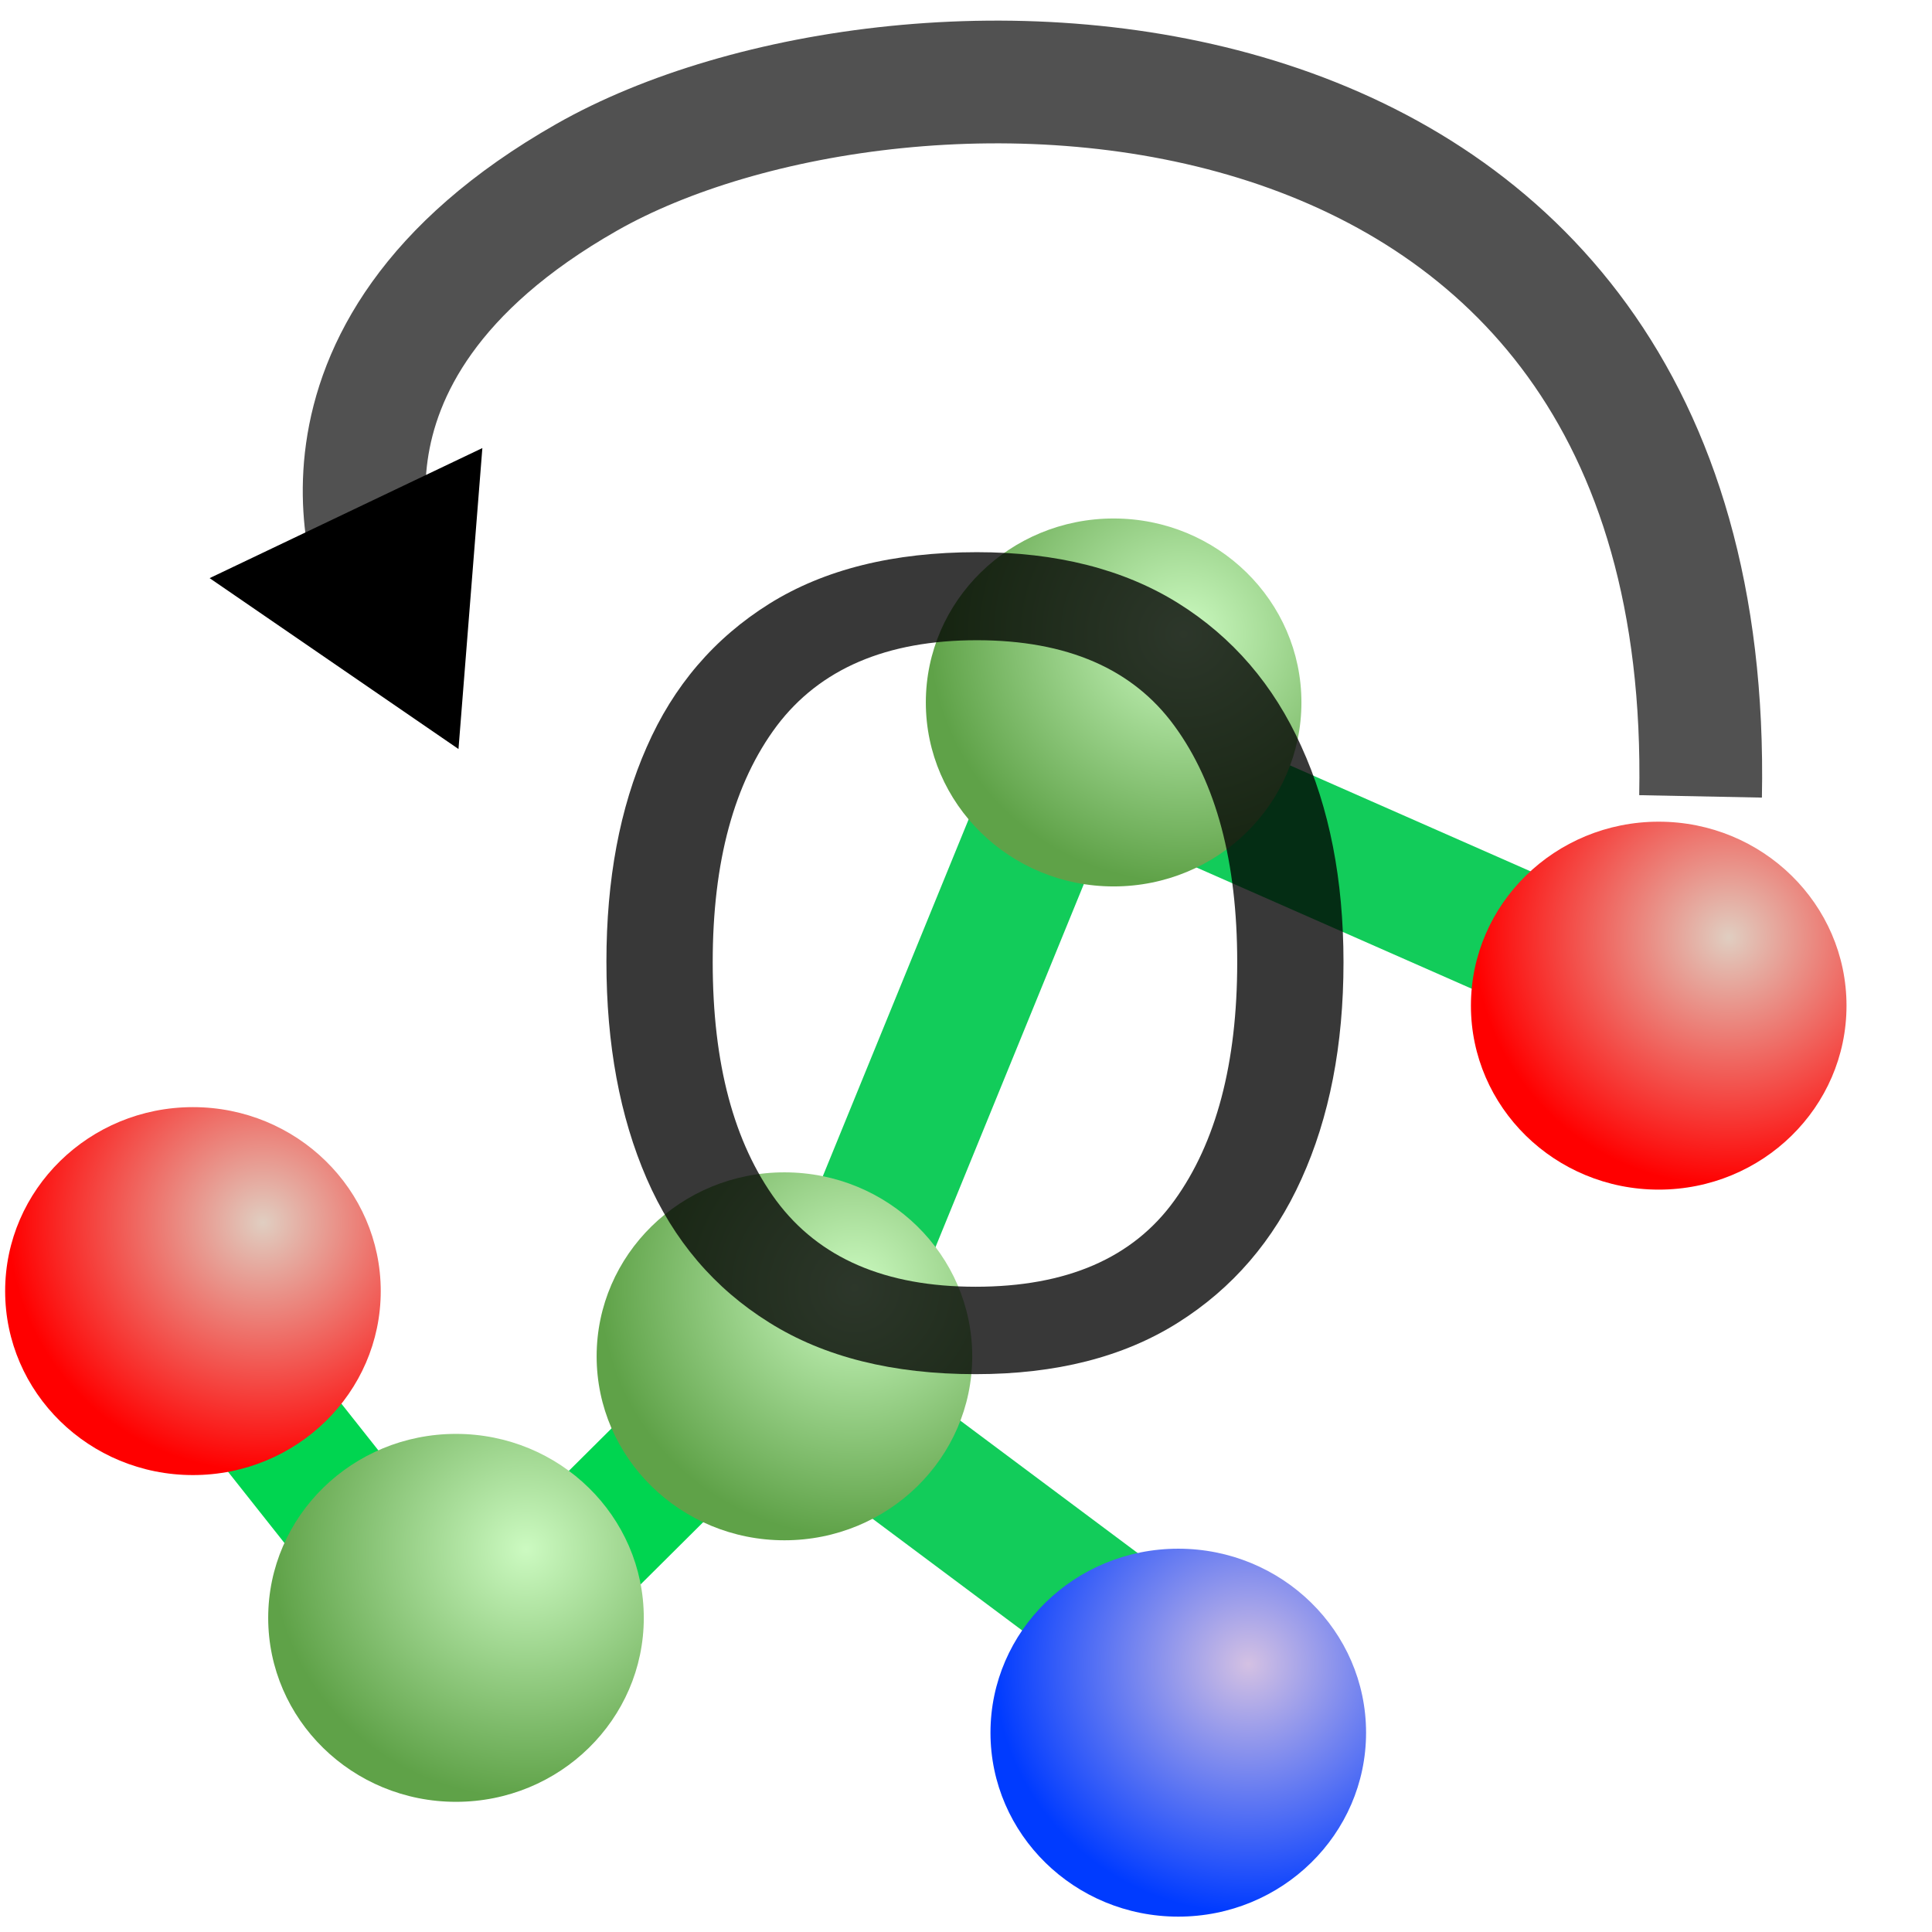
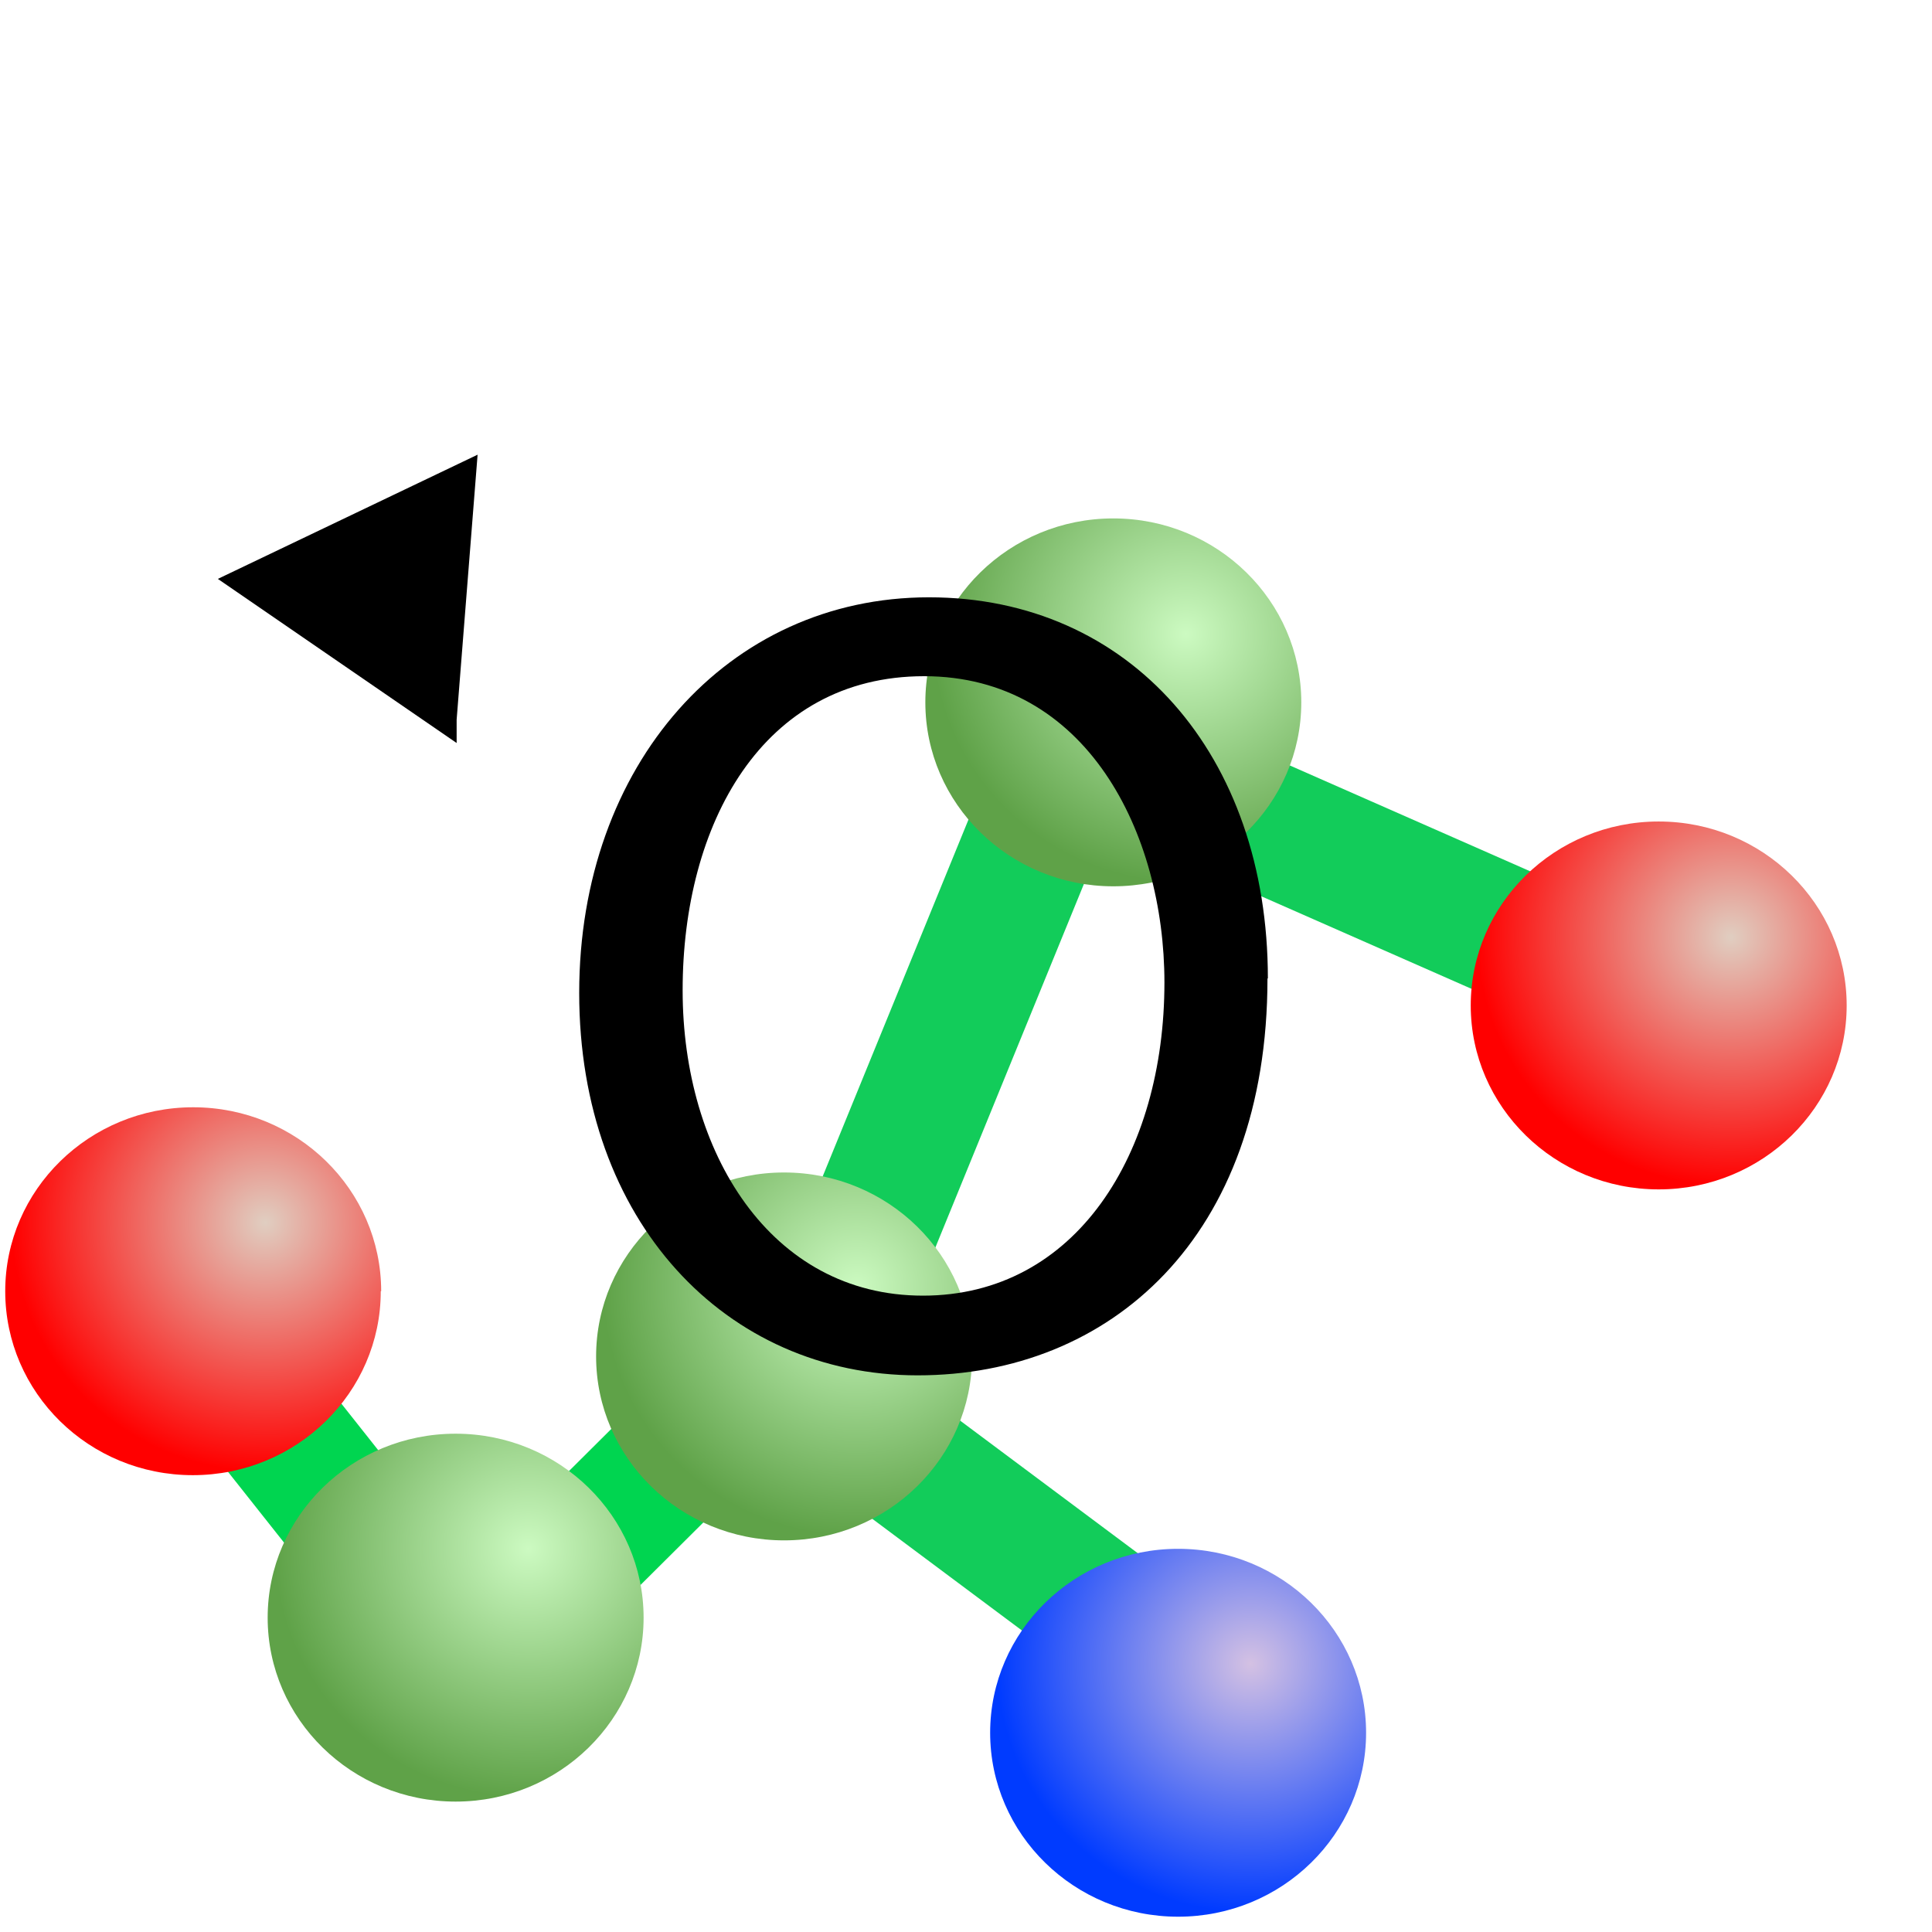
- <svg xmlns="http://www.w3.org/2000/svg" xmlns:xlink="http://www.w3.org/1999/xlink" width="48" height="48" id="svg2160" version="1.1">
-   <defs id="defs2162">
-     <linearGradient id="linearGradient2342">
-       <stop id="stop2344" offset="0" style="stop-color:#e0cec1;stop-opacity:1;" />
-       <stop id="stop2346" offset="1" style="stop-color:#ff0000;stop-opacity:1;" />
-     </linearGradient>
-     <radialGradient r="2.009" fy="8.731" fx="19.058" cy="8.731" cx="19.058" gradientTransform="scale(0.955533,1.046536)" gradientUnits="userSpaceOnUse" id="radialGradient2340" xlink:href="#linearGradient2342" />
-     <linearGradient id="linearGradient2330">
-       <stop id="stop2332" offset="0" style="stop-color:#d4c1e3;stop-opacity:1;" />
-       <stop id="stop2334" offset="1" style="stop-color:#003bff;stop-opacity:1;" />
-     </linearGradient>
-     <radialGradient gradientUnits="userSpaceOnUse" r="2.009" fy="8.731" fx="19.058" cy="8.731" cx="19.058" gradientTransform="scale(0.955533,1.046536)" id="radialGradient2336" xlink:href="#linearGradient2330" />
-     <linearGradient id="linearGradient2352">
-       <stop id="stop2354" offset="0" style="stop-color:#ccfac1;stop-opacity:1;" />
-       <stop id="stop2356" offset="1" style="stop-color:#5fa248;stop-opacity:1;" />
-     </linearGradient>
-     <radialGradient r="2.009" fy="8.731" fx="19.058" cy="8.731" cx="19.058" gradientTransform="scale(0.955533,1.046536)" gradientUnits="userSpaceOnUse" id="radialGradient2364" xlink:href="#linearGradient2352" />
-     <marker orient="auto" refY="0" refX="0" id="TriangleOutS" style="overflow:visible">
-       <path id="path3674" d="m 5.77,0 -8.65,5 0,-10 8.65,5 z" style="fill-rule:evenodd;stroke:#000000;stroke-width:1pt;marker-start:none" transform="scale(0.2,0.2)" />
-     </marker>
-     <marker orient="auto" refY="0" refX="0" id="TriangleOutL" style="overflow:visible">
-       <path id="path3680" d="m 5.77,0 -8.65,5 0,-10 8.65,5 z" style="fill-rule:evenodd;stroke:#000000;stroke-width:1pt;marker-start:none" transform="scale(0.8,0.8)" />
-     </marker>
-     <radialGradient xlink:href="#linearGradient2352" id="radialGradient5335" gradientUnits="userSpaceOnUse" gradientTransform="scale(0.955533,1.046536)" cx="19.058" cy="8.731" fx="19.058" fy="8.731" r="2.009" />
-     <radialGradient xlink:href="#linearGradient2352" id="radialGradient5339" gradientUnits="userSpaceOnUse" gradientTransform="scale(0.955533,1.046536)" cx="19.058" cy="8.731" fx="19.058" fy="8.731" r="2.009" />
-     <radialGradient xlink:href="#linearGradient2352" id="radialGradient5343" gradientUnits="userSpaceOnUse" gradientTransform="scale(0.955533,1.046536)" cx="19.058" cy="8.731" fx="19.058" fy="8.731" r="2.009" />
-     <radialGradient xlink:href="#linearGradient2352" id="radialGradient5347" gradientUnits="userSpaceOnUse" gradientTransform="scale(0.955533,1.046536)" cx="19.058" cy="8.731" fx="19.058" fy="8.731" r="2.009" />
-     <radialGradient xlink:href="#linearGradient2342" id="radialGradient5351" gradientUnits="userSpaceOnUse" gradientTransform="scale(0.955533,1.046536)" cx="19.058" cy="8.731" fx="19.058" fy="8.731" r="2.009" />
-     <radialGradient xlink:href="#linearGradient2342" id="radialGradient5355" gradientUnits="userSpaceOnUse" gradientTransform="scale(0.955533,1.046536)" cx="19.058" cy="8.731" fx="19.058" fy="8.731" r="2.009" />
+ <svg xmlns="http://www.w3.org/2000/svg" id="svg2160" viewBox="0 0 48 48">
+   <defs>
+     <radialGradient id="radial-gradient" cx="-1255.74" cy="697.12" fx="-1255.74" fy="697.12" r="2.01" gradientTransform="translate(3976.325 -2104.467) scale(3.1418 3.0781)" gradientUnits="userSpaceOnUse">
+       <stop offset="0" stop-color="#d4c1e3" />
+       <stop offset="1" stop-color="#003bff" />
+     </radialGradient>
+     <radialGradient id="radial-gradient-2" cx="-1255.74" cy="697.12" fx="-1255.74" fy="697.12" r="2.01" gradientTransform="translate(3974.719 -2130.063) scale(3.1418 3.0781)" gradientUnits="userSpaceOnUse">
+       <stop offset="0" stop-color="#ccfac1" />
+       <stop offset="1" stop-color="#5fa248" />
+     </radialGradient>
+     <radialGradient id="radial-gradient-3" cx="-1255.74" cy="697.12" fx="-1255.74" fy="697.12" r="2.01" gradientTransform="translate(3966.541 -2113.818) scale(3.1418 3.0781)" gradientUnits="userSpaceOnUse">
+       <stop offset="0" stop-color="#ccfac1" />
+       <stop offset="1" stop-color="#5fa248" />
+     </radialGradient>
+     <radialGradient id="radial-gradient-4" cx="-1255.74" cy="697.12" fx="-1255.74" fy="697.12" r="2.01" gradientTransform="translate(3958.381 -2107.319) scale(3.1418 3.0781)" gradientUnits="userSpaceOnUse">
+       <stop offset="0" stop-color="#ccfac1" />
+       <stop offset="1" stop-color="#5fa248" />
+     </radialGradient>
+     <radialGradient id="radial-gradient-5" cx="-1255.74" cy="697.12" fx="-1255.74" fy="697.12" r="2.01" gradientTransform="translate(3951.845 -2115.438) scale(3.1418 3.0781)" gradientUnits="userSpaceOnUse">
+       <stop offset="0" stop-color="#e0cec1" />
+       <stop offset="1" stop-color="red" />
+     </radialGradient>
+     <radialGradient id="radial-gradient-6" cx="-1255.74" cy="697.12" fx="-1255.74" fy="697.12" r="2.01" gradientTransform="translate(3988.262 -2122.53) scale(3.1418 3.0781)" gradientUnits="userSpaceOnUse">
+       <stop offset="0" stop-color="#e0cec1" />
+       <stop offset="1" stop-color="red" />
+     </radialGradient>
  </defs>
-   <g id="layer1" transform="translate(0,32)">
-     <path style="fill:none;stroke:#12cc5a;stroke-width:3.258px;stroke-linecap:butt;stroke-linejoin:miter;stroke-opacity:1" d="m 29.474,9.52 -9.422,-7.034 6.57,-16.081 17.165,7.561" id="path2168" />
-     <path style="fill:none;stroke:#00d550;stroke-width:3.258px;stroke-linecap:butt;stroke-linejoin:miter;stroke-opacity:1" d="M 21.368,-0.354 11.565,9.393 5.029,1.137" id="path3383" />
-     <path style="fill:none;stroke:#515151;stroke-width:3.049px;stroke-linecap:butt;stroke-linejoin:miter;stroke-opacity:1;marker-end:url(#TriangleOutS)" d="m 42.25,-12.214 c 0.389,-19.655 -19.837,-19.839 -27.672,-15.382 -7.835,4.458 -5.051,10.296 -5.051,10.296" id="path3585" />
-     <path transform="matrix(3.288035,0,0,2.941204,-28.86521,-17.52905)" d="m 19.101,9.716 a 1.419,1.554 0 1 1 -2.838,0 1.419,1.554 0 1 1 2.838,0 z" id="path2306" style="fill:url(#radialGradient2336);fill-opacity:1;fill-rule:nonzero;stroke:none" />
-     <path transform="matrix(3.288035,0,0,2.941204,-30.47123,-43.12445)" d="m 19.101,9.716 a 1.419,1.554 0 1 1 -2.838,0 1.419,1.554 0 1 1 2.838,0 z" id="path5333" style="fill:url(#radialGradient5335);fill-opacity:1;fill-rule:nonzero;stroke:none" />
-     <path transform="matrix(3.288035,0,0,2.941204,-38.65,-26.87946)" d="m 19.101,9.716 a 1.419,1.554 0 1 1 -2.838,0 1.419,1.554 0 1 1 2.838,0 z" id="path5337" style="fill:url(#radialGradient5339);fill-opacity:1;fill-rule:nonzero;stroke:none" />
-     <path transform="matrix(3.288035,0,0,2.941204,-46.80998,-20.38147)" d="m 19.101,9.716 a 1.419,1.554 0 1 1 -2.838,0 1.419,1.554 0 1 1 2.838,0 z" id="path5341" style="fill:url(#radialGradient5343);fill-opacity:1;fill-rule:nonzero;stroke:none" />
-     <path transform="matrix(3.288035,0,0,2.941204,-53.34548,-28.49965)" d="m 19.101,9.716 a 1.419,1.554 0 1 1 -2.838,0 1.419,1.554 0 1 1 2.838,0 z" id="path5349" style="fill:url(#radialGradient5351);fill-opacity:1;fill-rule:nonzero;stroke:none" />
-     <path transform="matrix(3.288035,0,0,2.941204,-16.92882,-35.5915)" d="m 19.101,9.716 a 1.419,1.554 0 1 1 -2.838,0 1.419,1.554 0 1 1 2.838,0 z" id="path5353" style="fill:url(#radialGradient5355);fill-opacity:1;fill-rule:nonzero;stroke:none" />
-     <text xml:space="preserve" style="font-style:normal;font-variant:normal;font-weight:normal;font-stretch:normal;font-size:27.776px;line-height:0%;font-family:'Noto Sans';-inkscape-font-specification:'Noto Sans, Normal';font-variant-ligatures:normal;font-variant-caps:normal;font-variant-numeric:normal;font-feature-settings:normal;text-align:start;writing-mode:lr-tb;text-anchor:start;fill:#000000;fill-opacity:0.778;stroke:none;stroke-width:2.315" x="13.379" y="1.863" id="text2189">
-       <tspan id="tspan2191" x="13.379" y="1.863" style="font-style:normal;font-variant:normal;font-weight:normal;font-stretch:normal;font-size:27.776px;line-height:1.25;font-family:'Noto Sans';-inkscape-font-specification:'Noto Sans, Normal';font-variant-ligatures:normal;font-variant-caps:normal;font-variant-numeric:normal;font-feature-settings:normal;text-align:start;writing-mode:lr-tb;text-anchor:start;stroke-width:2.315">O</tspan>
-     </text>
+   <g>
+     <path id="path2168" d="M29.47,41.52l-9.42-7.03,6.57-16.08,17.17,7.56" fill="none" stroke="#12cc5a" stroke-width="3.26" />
+     <path id="path3383" d="M21.37,31.65l-9.8,9.75-6.54-8.26" fill="none" stroke="#00d550" stroke-width="3.26" />
+     <path id="path3674" d="M11.04,17.88l-5.02-3.45,5.5-2.63-.48,6.07h0Z" fill-rule="evenodd" stroke="#000" stroke-miterlimit="2.44" stroke-width=".61" />
+     <path id="path2306" d="M33.94,43.05c0,2.52-2.09,4.57-4.67,4.57s-4.67-2.05-4.67-4.57,2.09-4.57,4.67-4.57,4.67,2.05,4.67,4.57Z" fill="url(#radial-gradient)" />
+     <path id="path5333" d="M32.33,17.45c0,2.52-2.09,4.57-4.67,4.57s-4.67-2.05-4.67-4.57,2.09-4.57,4.67-4.57,4.67,2.05,4.67,4.57Z" fill="url(#radial-gradient-2)" />
+     <path id="path5337" d="M24.15,33.7c0,2.52-2.09,4.57-4.67,4.57s-4.67-2.05-4.67-4.57,2.09-4.57,4.67-4.57,4.67,2.05,4.67,4.57Z" fill="url(#radial-gradient-3)" />
+     <path id="path5341" d="M15.99,40.19c0,2.52-2.09,4.57-4.67,4.57s-4.67-2.05-4.67-4.57,2.09-4.57,4.67-4.57,4.67,2.05,4.67,4.57Z" fill="url(#radial-gradient-4)" />
+     <path id="path5349" d="M9.46,32.08c0,2.52-2.09,4.57-4.67,4.57S.13,34.6.13,32.08s2.09-4.57,4.67-4.57,4.67,2.05,4.67,4.57h-.01Z" fill="url(#radial-gradient-5)" />
+     <path id="path5353" d="M45.88,24.98c0,2.52-2.09,4.57-4.67,4.57s-4.67-2.05-4.67-4.57,2.09-4.57,4.67-4.57,4.67,2.05,4.67,4.57Z" fill="url(#radial-gradient-6)" />
+     <path d="M31.49,24.31c0,6.44-3.92,9.86-8.69,9.86s-8.41-3.83-8.41-9.5,3.69-9.83,8.69-9.83,8.42,3.92,8.42,9.47h0ZM16.96,24.61c0,4,2.17,7.58,5.97,7.58s6-3.53,6-7.78c0-3.72-1.94-7.61-5.97-7.61s-6,3.69-6,7.8h0Z" />
  </g>
+   <rect width="48" height="48" fill="none" />
</svg>
